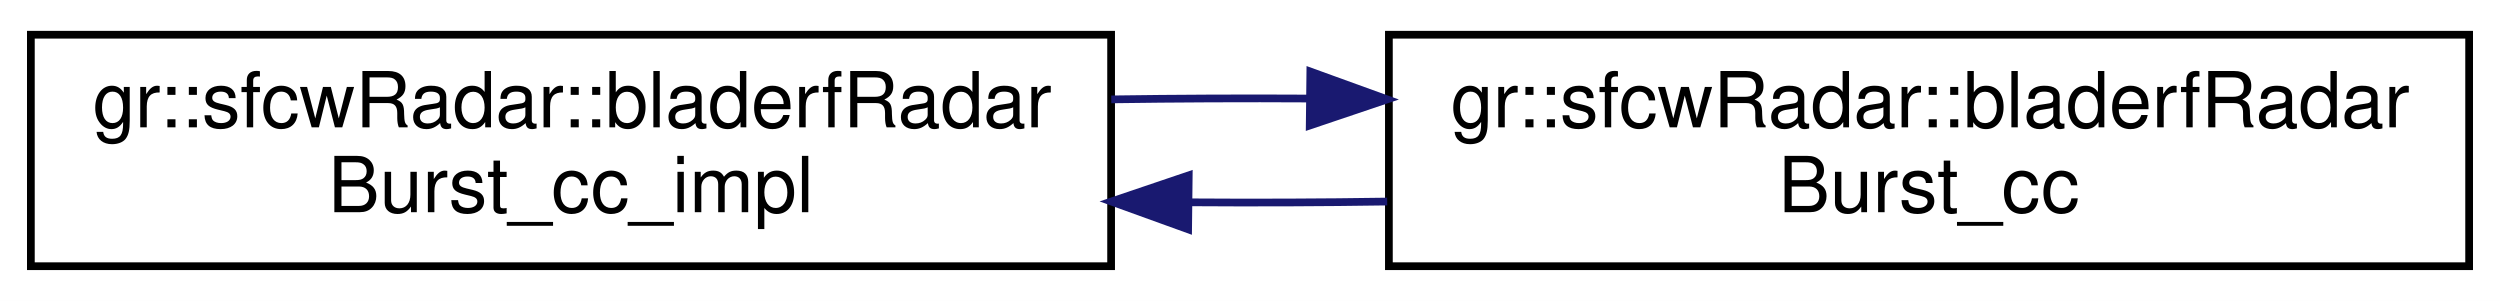
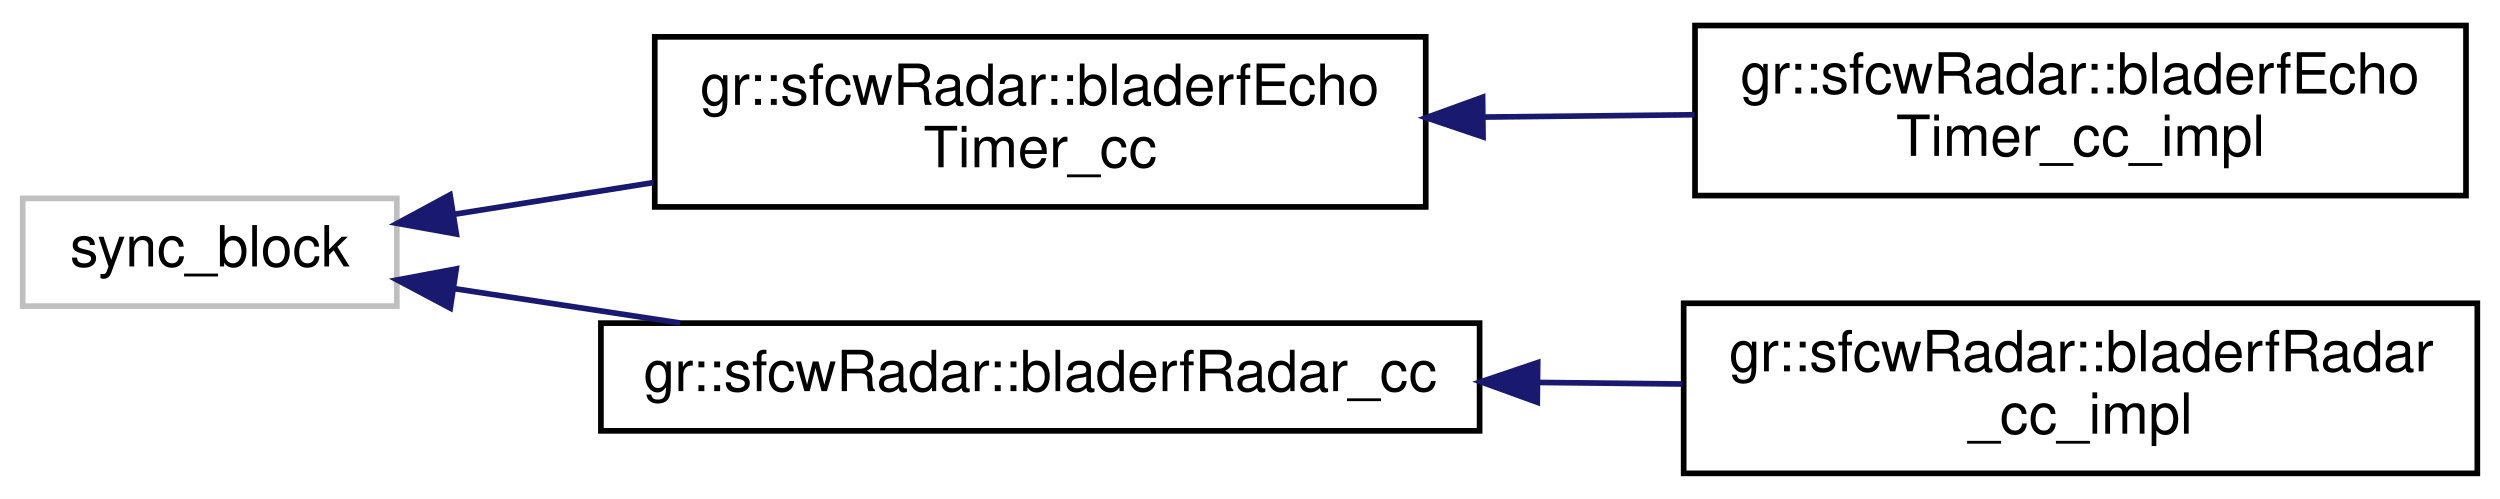
- <svg xmlns="http://www.w3.org/2000/svg" xmlns:xlink="http://www.w3.org/1999/xlink" width="324pt" height="39pt" viewBox="0.00 0.00 324.00 39.00">
-   <g id="graph0" class="graph" transform="scale(1 1) rotate(0) translate(4 35)">
-     <polygon fill="white" stroke="transparent" points="-4,4 -4,-35 320,-35 320,4 -4,4" />
+ <svg xmlns="http://www.w3.org/2000/svg" xmlns:xlink="http://www.w3.org/1999/xlink" width="441pt" height="88pt" viewBox="0.00 0.00 441.00 88.00">
+   <g id="graph0" class="graph" transform="scale(1 1) rotate(0) translate(4 84)">
+     <polygon fill="white" stroke="transparent" points="-4,4 -4,-84 437,-84 437,4 -4,4" />
    <g id="node1" class="node">
      <g id="a_node1">
-         <a xlink:href="classgr_1_1sfcwRadar_1_1bladerfRadarBurst__cc__impl.html" target="_top" xlink:title=" ">
-           <polygon fill="white" stroke="black" points="0,-0.5 0,-30.5 140,-30.5 140,-0.5 0,-0.5" />
-           <text text-anchor="start" x="8" y="-18.5" font-family="Helvetica,sans-Serif" font-size="10.00">gr::sfcwRadar::bladerfRadar</text>
-           <text text-anchor="middle" x="70" y="-7.5" font-family="Helvetica,sans-Serif" font-size="10.00">Burst_cc_impl</text>
+         <a xlink:title=" ">
+           <polygon fill="white" stroke="#bfbfbf" points="0,-30 0,-49 66,-49 66,-30 0,-30" />
+           <text text-anchor="middle" x="33" y="-37" font-family="Helvetica,sans-Serif" font-size="10.00">sync_block</text>
        </a>
      </g>
    </g>
    <g id="node2" class="node">
      <g id="a_node2">
-         <a xlink:href="classgr_1_1sfcwRadar_1_1bladerfRadarBurst__cc.html" target="_top" xlink:title="&lt;+description of block+&gt;">
-           <polygon fill="white" stroke="black" points="176,-0.5 176,-30.5 316,-30.5 316,-0.5 176,-0.5" />
-           <text text-anchor="start" x="184" y="-18.5" font-family="Helvetica,sans-Serif" font-size="10.00">gr::sfcwRadar::bladerfRadar</text>
-           <text text-anchor="middle" x="246" y="-7.5" font-family="Helvetica,sans-Serif" font-size="10.00">Burst_cc</text>
+         <a xlink:href="classgr_1_1sfcwRadar_1_1bladerfEchoTimer__cc.html" target="_top" xlink:title="&lt;+description of block+&gt;">
+           <polygon fill="white" stroke="black" points="111.5,-47.5 111.5,-77.5 247.5,-77.5 247.5,-47.5 111.5,-47.5" />
+           <text text-anchor="start" x="119.5" y="-65.5" font-family="Helvetica,sans-Serif" font-size="10.00">gr::sfcwRadar::bladerfEcho</text>
+           <text text-anchor="middle" x="179.5" y="-54.5" font-family="Helvetica,sans-Serif" font-size="10.00">Timer_cc</text>
        </a>
      </g>
    </g>
    <g id="edge1" class="edge">
-       <path fill="none" stroke="midnightblue" d="M150.03,-8.78C158.62,-8.72 167.32,-8.75 175.78,-8.88" />
-       <polygon fill="midnightblue" stroke="midnightblue" points="149.98,-5.28 140.02,-8.88 150.06,-12.28 149.98,-5.28" />
+       <path fill="none" stroke="midnightblue" d="M76.23,-46.22C87.23,-47.97 99.36,-49.9 111.3,-51.8" />
+       <polygon fill="midnightblue" stroke="midnightblue" points="76.5,-42.72 66.07,-44.6 75.39,-49.63 76.5,-42.72" />
+     </g>
+     <g id="node4" class="node">
+       <g id="a_node4">
+         <a xlink:href="classgr_1_1sfcwRadar_1_1bladerfRadar__cc.html" target="_top" xlink:title="&lt;+description of block+&gt;">
+           <polygon fill="white" stroke="black" points="102,-8 102,-27 257,-27 257,-8 102,-8" />
+           <text text-anchor="middle" x="179.5" y="-15" font-family="Helvetica,sans-Serif" font-size="10.00">gr::sfcwRadar::bladerfRadar_cc</text>
+         </a>
+       </g>
+     </g>
+     <g id="edge3" class="edge">
+       <path fill="none" stroke="midnightblue" d="M76.15,-33.08C88.62,-31.18 102.53,-29.07 115.99,-27.02" />
+       <polygon fill="midnightblue" stroke="midnightblue" points="75.43,-29.65 66.07,-34.62 76.48,-36.57 75.43,-29.65" />
+     </g>
+     <g id="node3" class="node">
+       <g id="a_node3">
+         <a xlink:href="classgr_1_1sfcwRadar_1_1bladerfEchoTimer__cc__impl.html" target="_top" xlink:title=" ">
+           <polygon fill="white" stroke="black" points="295,-49.5 295,-79.5 431,-79.5 431,-49.5 295,-49.5" />
+           <text text-anchor="start" x="303" y="-67.5" font-family="Helvetica,sans-Serif" font-size="10.00">gr::sfcwRadar::bladerfEcho</text>
+           <text text-anchor="middle" x="363" y="-56.5" font-family="Helvetica,sans-Serif" font-size="10.00">Timer_cc_impl</text>
+         </a>
+       </g>
    </g>
    <g id="edge2" class="edge">
-       <path fill="none" stroke="midnightblue" d="M165.76,-22.23C157.17,-22.28 148.48,-22.24 140.02,-22.12" />
-       <polygon fill="midnightblue" stroke="midnightblue" points="165.82,-25.73 175.78,-22.12 165.74,-18.73 165.82,-25.73" />
+       <path fill="none" stroke="midnightblue" d="M257.83,-63.35C270.16,-63.49 282.83,-63.63 294.9,-63.76" />
+       <polygon fill="midnightblue" stroke="midnightblue" points="257.61,-59.85 247.57,-63.24 257.53,-66.85 257.61,-59.85" />
+     </g>
+     <g id="node5" class="node">
+       <g id="a_node5">
+         <a xlink:href="classgr_1_1sfcwRadar_1_1bladerfRadar__cc__impl.html" target="_top" xlink:title=" ">
+           <polygon fill="white" stroke="black" points="293,-0.5 293,-30.5 433,-30.5 433,-0.5 293,-0.5" />
+           <text text-anchor="start" x="301" y="-18.5" font-family="Helvetica,sans-Serif" font-size="10.00">gr::sfcwRadar::bladerfRadar</text>
+           <text text-anchor="middle" x="363" y="-7.5" font-family="Helvetica,sans-Serif" font-size="10.00">_cc_impl</text>
+         </a>
+       </g>
+     </g>
+     <g id="edge4" class="edge">
+       <path fill="none" stroke="midnightblue" d="M267.23,-16.54C275.8,-16.45 284.41,-16.35 292.77,-16.26" />
+       <polygon fill="midnightblue" stroke="midnightblue" points="267.17,-13.04 257.21,-16.65 267.25,-20.04 267.17,-13.04" />
    </g>
  </g>
</svg>
